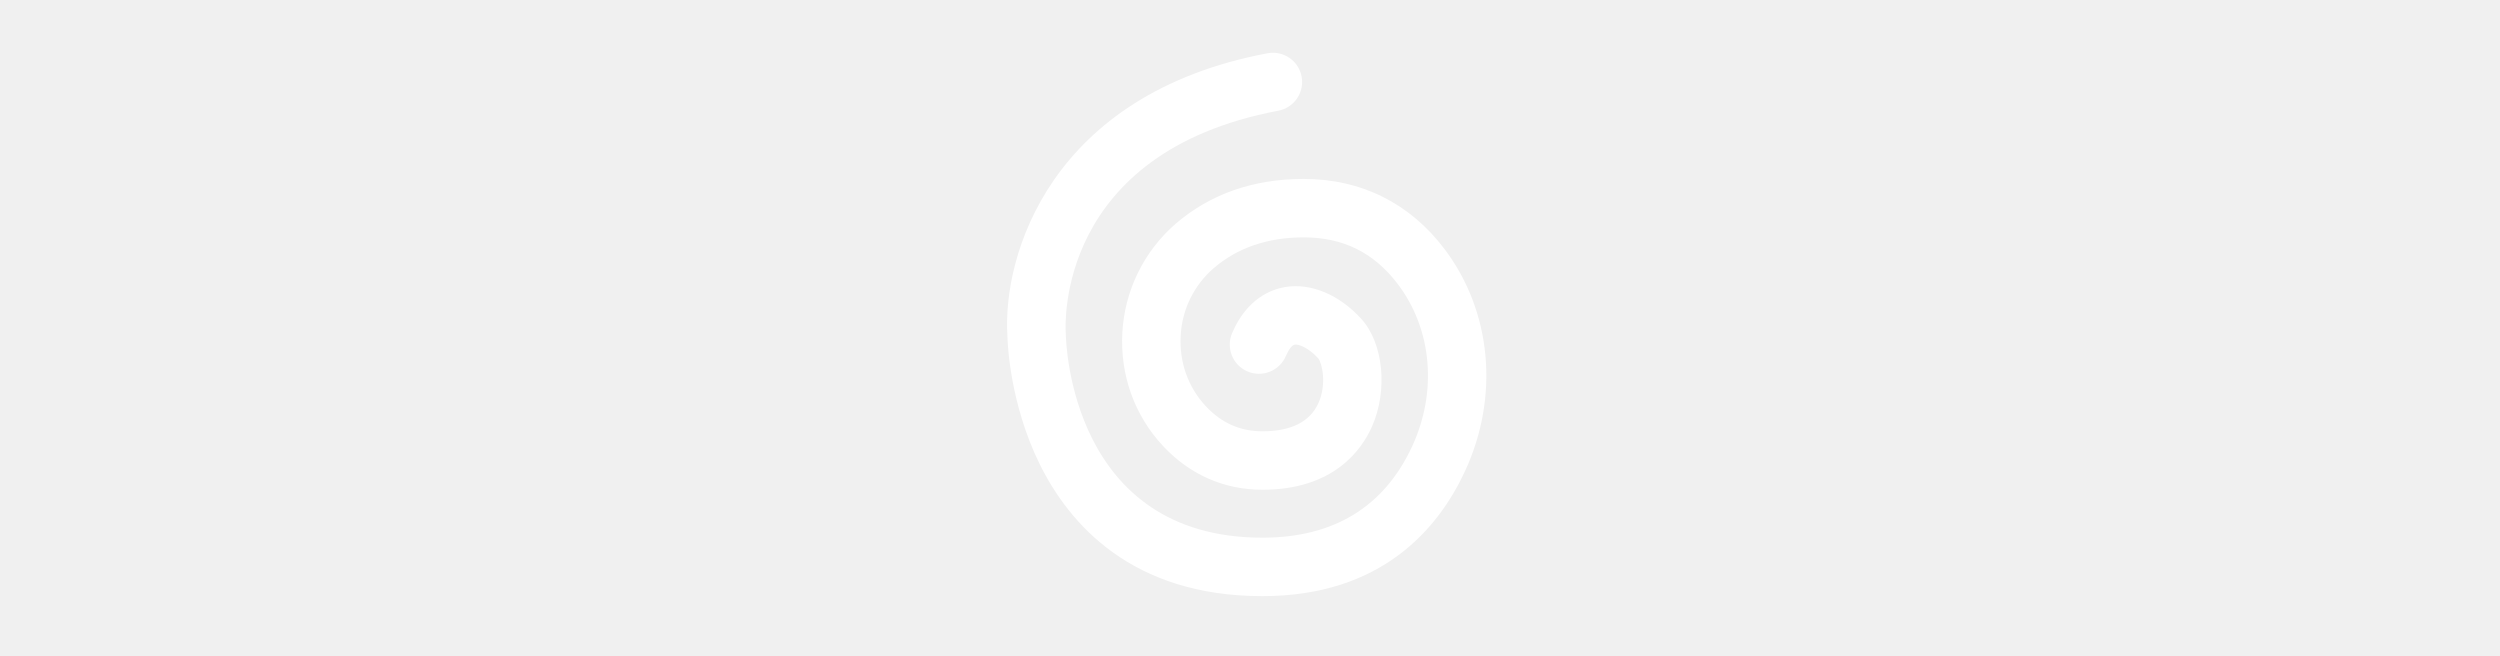
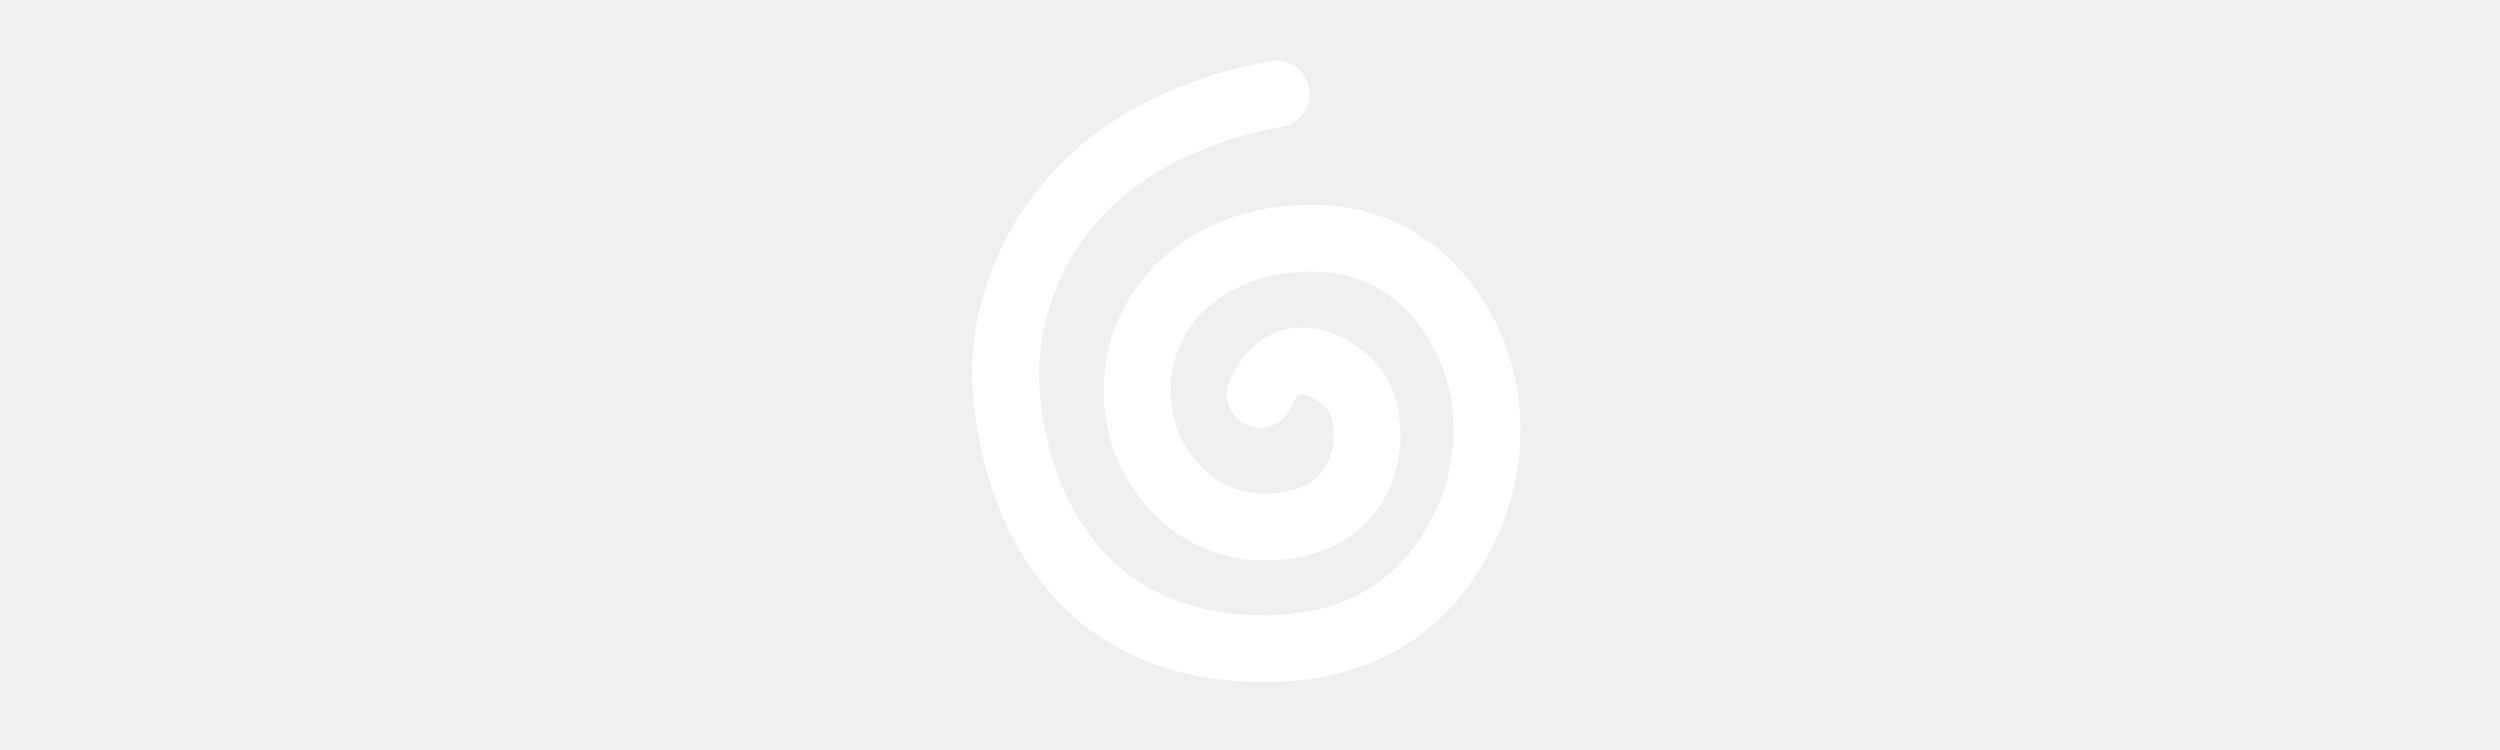
- <svg xmlns="http://www.w3.org/2000/svg" width="267" height="70" viewBox="0 0 267 70" fill="none">
-   <path d="M134.823 63.667C120.89 63.667 114.191 55.978 111.017 49.523C107.876 43.121 107.612 36.774 107.59 35.869C107.05 27.3 112.153 10.075 135.365 5.688C135.768 5.612 136.182 5.616 136.583 5.7C136.985 5.784 137.366 5.946 137.704 6.177C138.043 6.408 138.333 6.703 138.557 7.046C138.782 7.389 138.936 7.773 139.012 8.176C139.088 8.579 139.084 8.993 139 9.394C138.917 9.796 138.754 10.176 138.523 10.515C138.292 10.854 137.997 11.143 137.654 11.368C137.311 11.592 136.927 11.747 136.524 11.823C112.806 16.306 113.772 34.748 113.821 35.528C113.821 35.586 113.828 35.645 113.829 35.706C113.846 36.585 114.397 57.424 134.823 57.424C142.429 57.424 147.8 54.153 150.804 47.701C153.529 41.832 152.951 35.187 149.3 30.359C146.752 26.991 143.462 25.351 139.242 25.351C135.407 25.351 132.178 26.451 129.647 28.62C128.593 29.522 127.735 30.631 127.124 31.877C126.514 33.124 126.165 34.482 126.098 35.868C125.942 38.695 126.893 41.361 128.777 43.379C130.469 45.183 132.442 46.062 134.823 46.062C137.879 46.062 139.889 45.06 140.795 43.078C141.728 41.042 141.197 38.746 140.774 38.256C139.76 37.143 138.694 36.734 138.272 36.809C137.991 36.857 137.629 37.322 137.329 38.025C137.168 38.402 136.934 38.743 136.642 39.03C136.349 39.317 136.002 39.543 135.622 39.696C135.242 39.849 134.835 39.925 134.426 39.921C134.016 39.916 133.611 39.831 133.234 39.671C132.857 39.51 132.516 39.276 132.229 38.984C131.942 38.691 131.716 38.345 131.563 37.965C131.41 37.584 131.334 37.178 131.338 36.768C131.343 36.358 131.428 35.953 131.588 35.576C133.177 31.855 135.811 30.902 137.237 30.657C139.995 30.192 143.043 31.47 145.399 34.069C147.755 36.667 148.238 41.697 146.529 45.556C145.411 48.076 142.404 52.305 134.823 52.305C130.737 52.305 127.07 50.693 124.219 47.64C121.162 44.368 119.618 40.064 119.866 35.522C119.988 33.298 120.556 31.121 121.537 29.121C122.518 27.121 123.892 25.339 125.577 23.881C129.27 20.715 133.865 19.11 139.233 19.11C145.367 19.11 150.567 21.698 154.27 26.592C159.318 33.269 160.157 42.363 156.458 50.33C153.637 56.414 147.59 63.667 134.823 63.667Z" fill="white" />
+ <svg xmlns="http://www.w3.org/2000/svg" width="300" height="90" viewBox="0 0 300 90" fill="none">
+   <path d="M151.703 81.857C133.789 81.857 125.175 71.971 121.094 63.672C117.057 55.441 116.717 47.281 116.689 46.117C115.995 35.1 122.555 12.953 152.4 7.313C152.918 7.215 153.45 7.22 153.966 7.328C154.482 7.436 154.971 7.644 155.407 7.942C155.842 8.239 156.215 8.619 156.503 9.06C156.792 9.501 156.991 9.994 157.089 10.512C157.186 11.03 157.181 11.562 157.073 12.078C156.966 12.594 156.757 13.084 156.46 13.519C156.163 13.955 155.783 14.327 155.342 14.616C154.901 14.905 154.407 15.103 153.889 15.201C123.395 20.965 124.637 44.677 124.7 45.678C124.7 45.754 124.709 45.83 124.71 45.907C124.732 47.038 125.44 73.831 151.703 73.831C161.481 73.831 168.387 69.625 172.25 61.33C175.753 53.784 175.01 45.24 170.315 39.033C167.04 34.702 162.809 32.594 157.383 32.594C152.453 32.594 148.302 34.008 145.048 36.797C143.693 37.957 142.589 39.383 141.804 40.985C141.019 42.588 140.571 44.334 140.485 46.116C140.283 49.75 141.507 53.179 143.929 55.773C146.104 58.092 148.641 59.222 151.703 59.222C155.632 59.222 158.216 57.935 159.381 55.386C160.58 52.768 159.897 49.816 159.354 49.187C158.05 47.756 156.679 47.229 156.137 47.327C155.775 47.388 155.31 47.986 154.924 48.889C154.717 49.374 154.417 49.813 154.041 50.181C153.664 50.55 153.219 50.841 152.73 51.037C152.241 51.234 151.718 51.332 151.192 51.327C150.665 51.321 150.144 51.212 149.66 51.005C149.175 50.798 148.736 50.498 148.367 50.122C147.999 49.746 147.708 49.3 147.511 48.811C147.315 48.323 147.217 47.8 147.222 47.273C147.228 46.746 147.337 46.226 147.543 45.741C149.587 40.956 152.972 39.732 154.806 39.417C158.352 38.819 162.271 40.461 165.3 43.802C168.329 47.143 168.95 53.611 166.753 58.572C165.316 61.812 161.45 67.25 151.703 67.25C146.449 67.25 141.734 65.176 138.068 61.252C134.138 57.045 132.153 51.51 132.472 45.671C132.629 42.811 133.36 40.012 134.621 37.441C135.882 34.87 137.648 32.579 139.814 30.704C144.563 26.634 150.471 24.57 157.372 24.57C165.259 24.57 171.945 27.897 176.705 34.19C183.196 42.775 184.275 54.466 179.519 64.71C175.891 72.532 168.118 81.857 151.703 81.857Z" fill="white" />
</svg>
